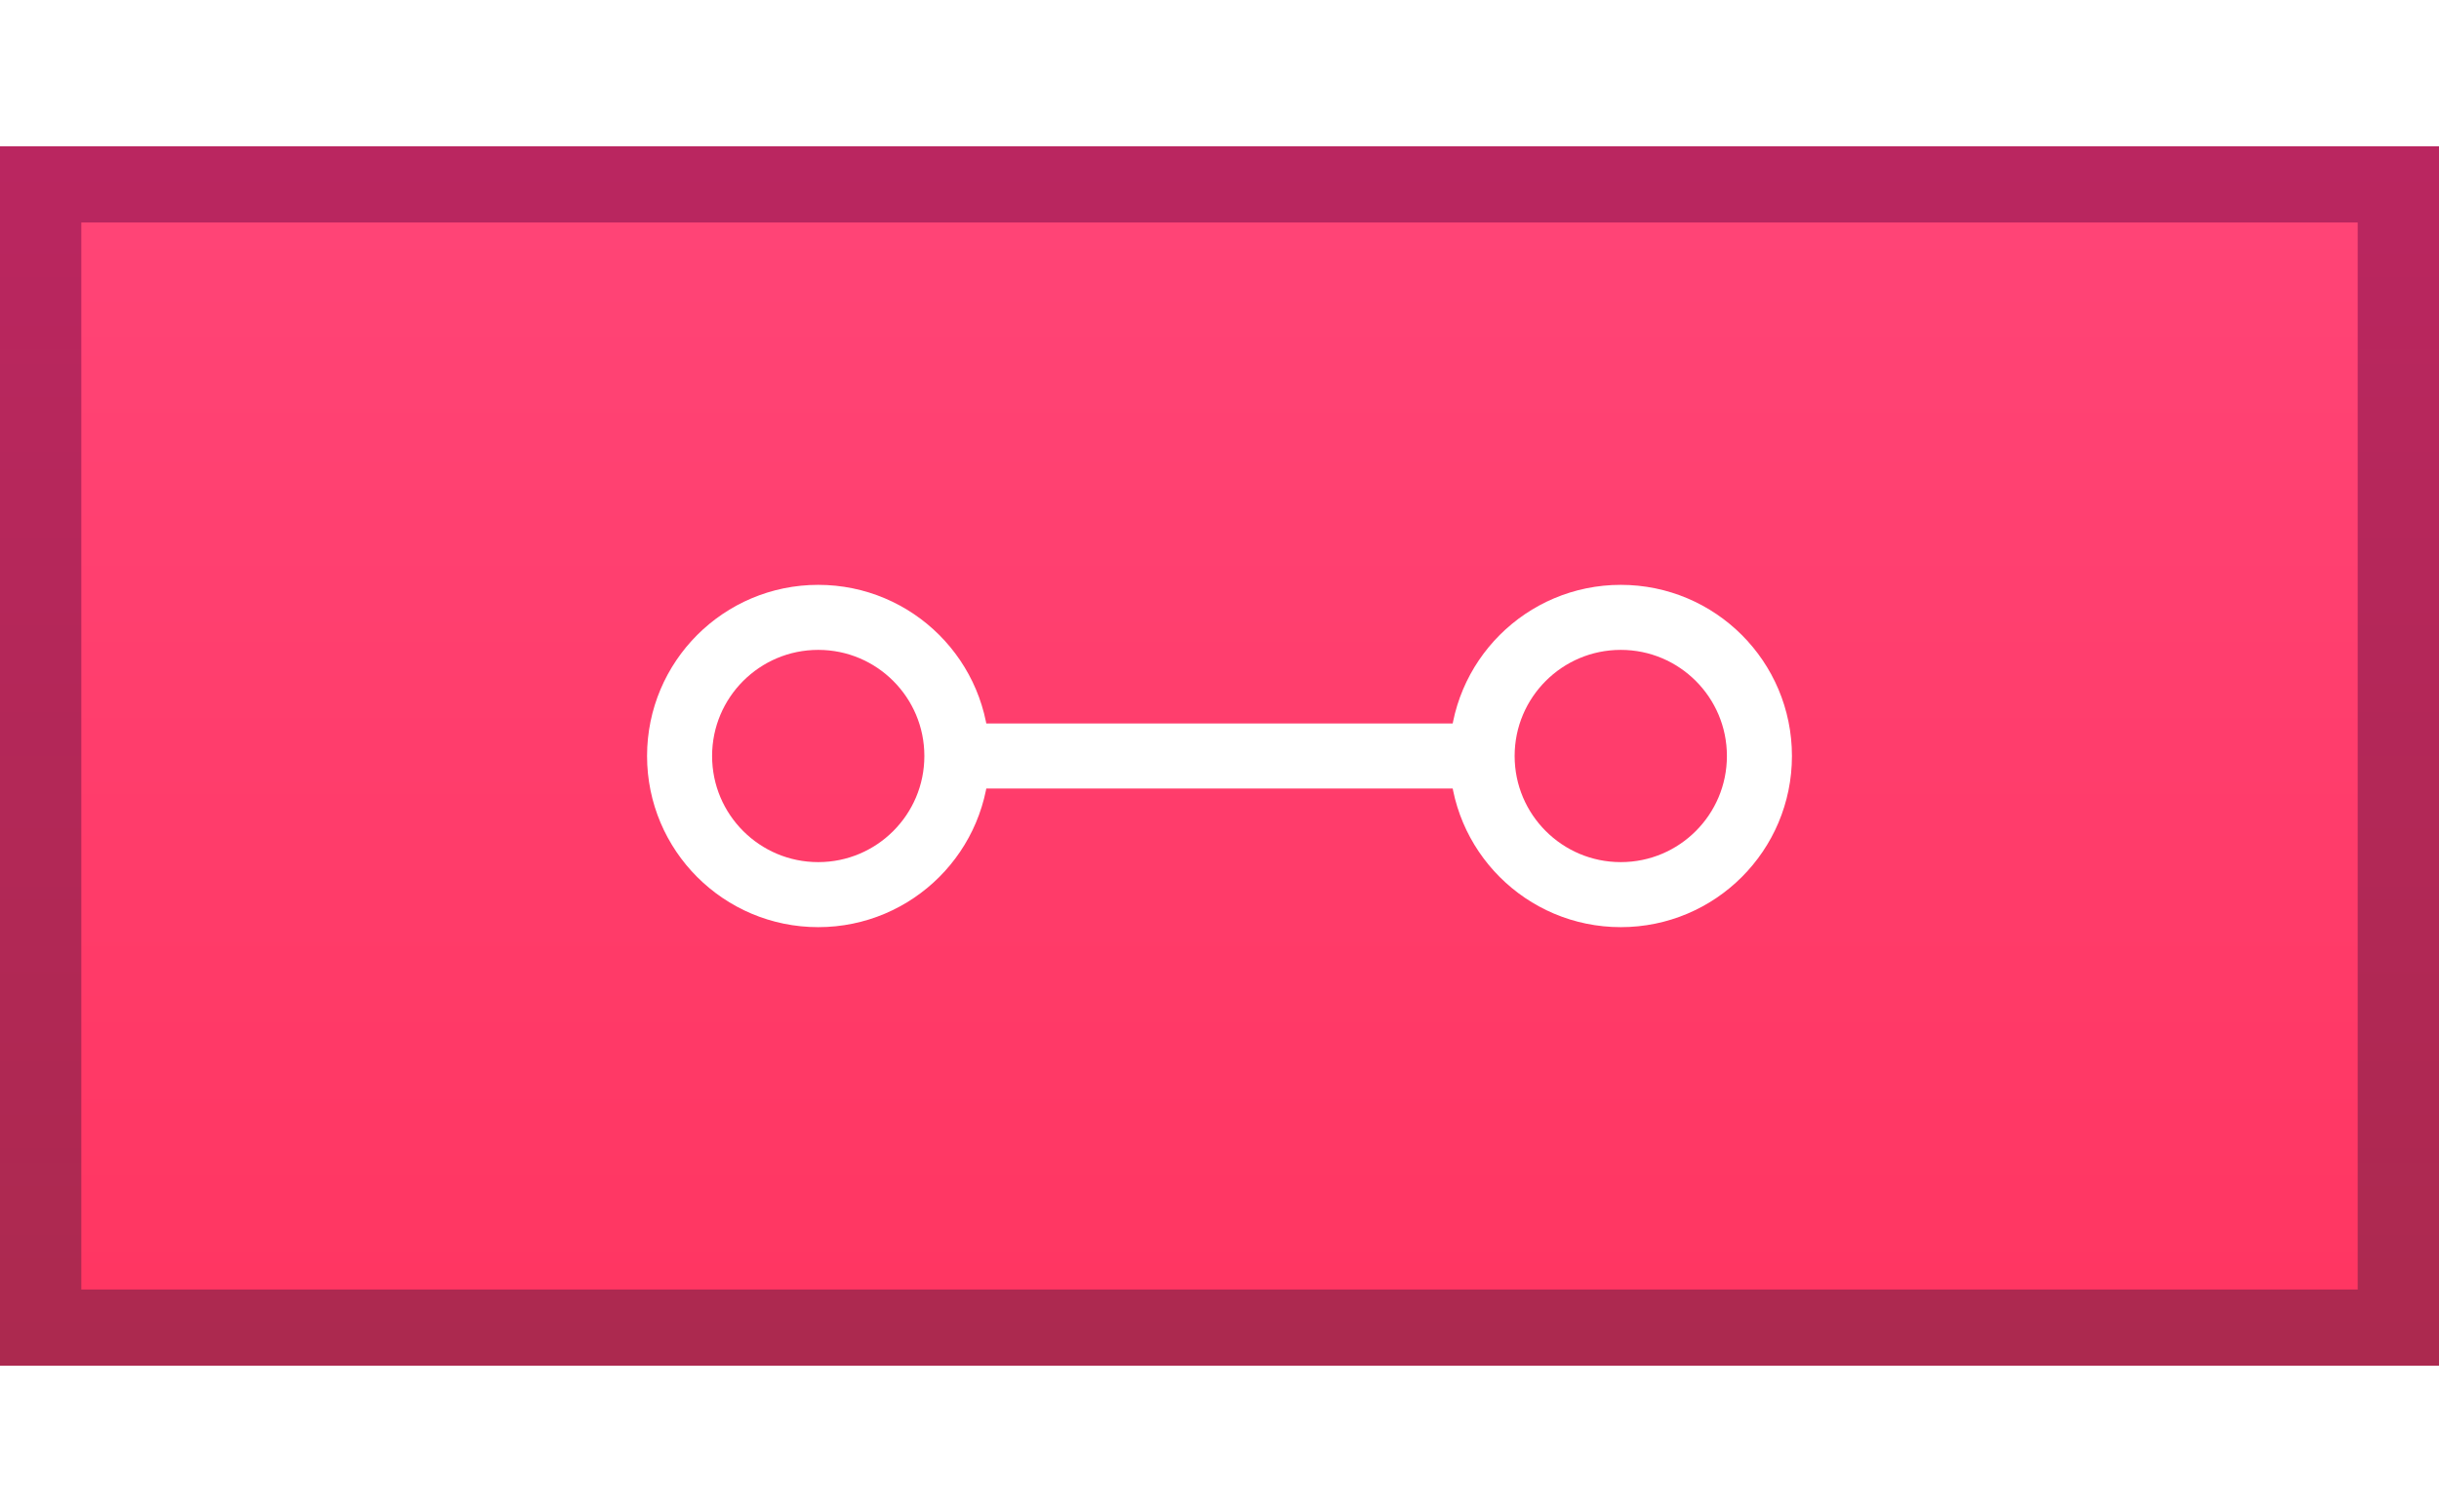
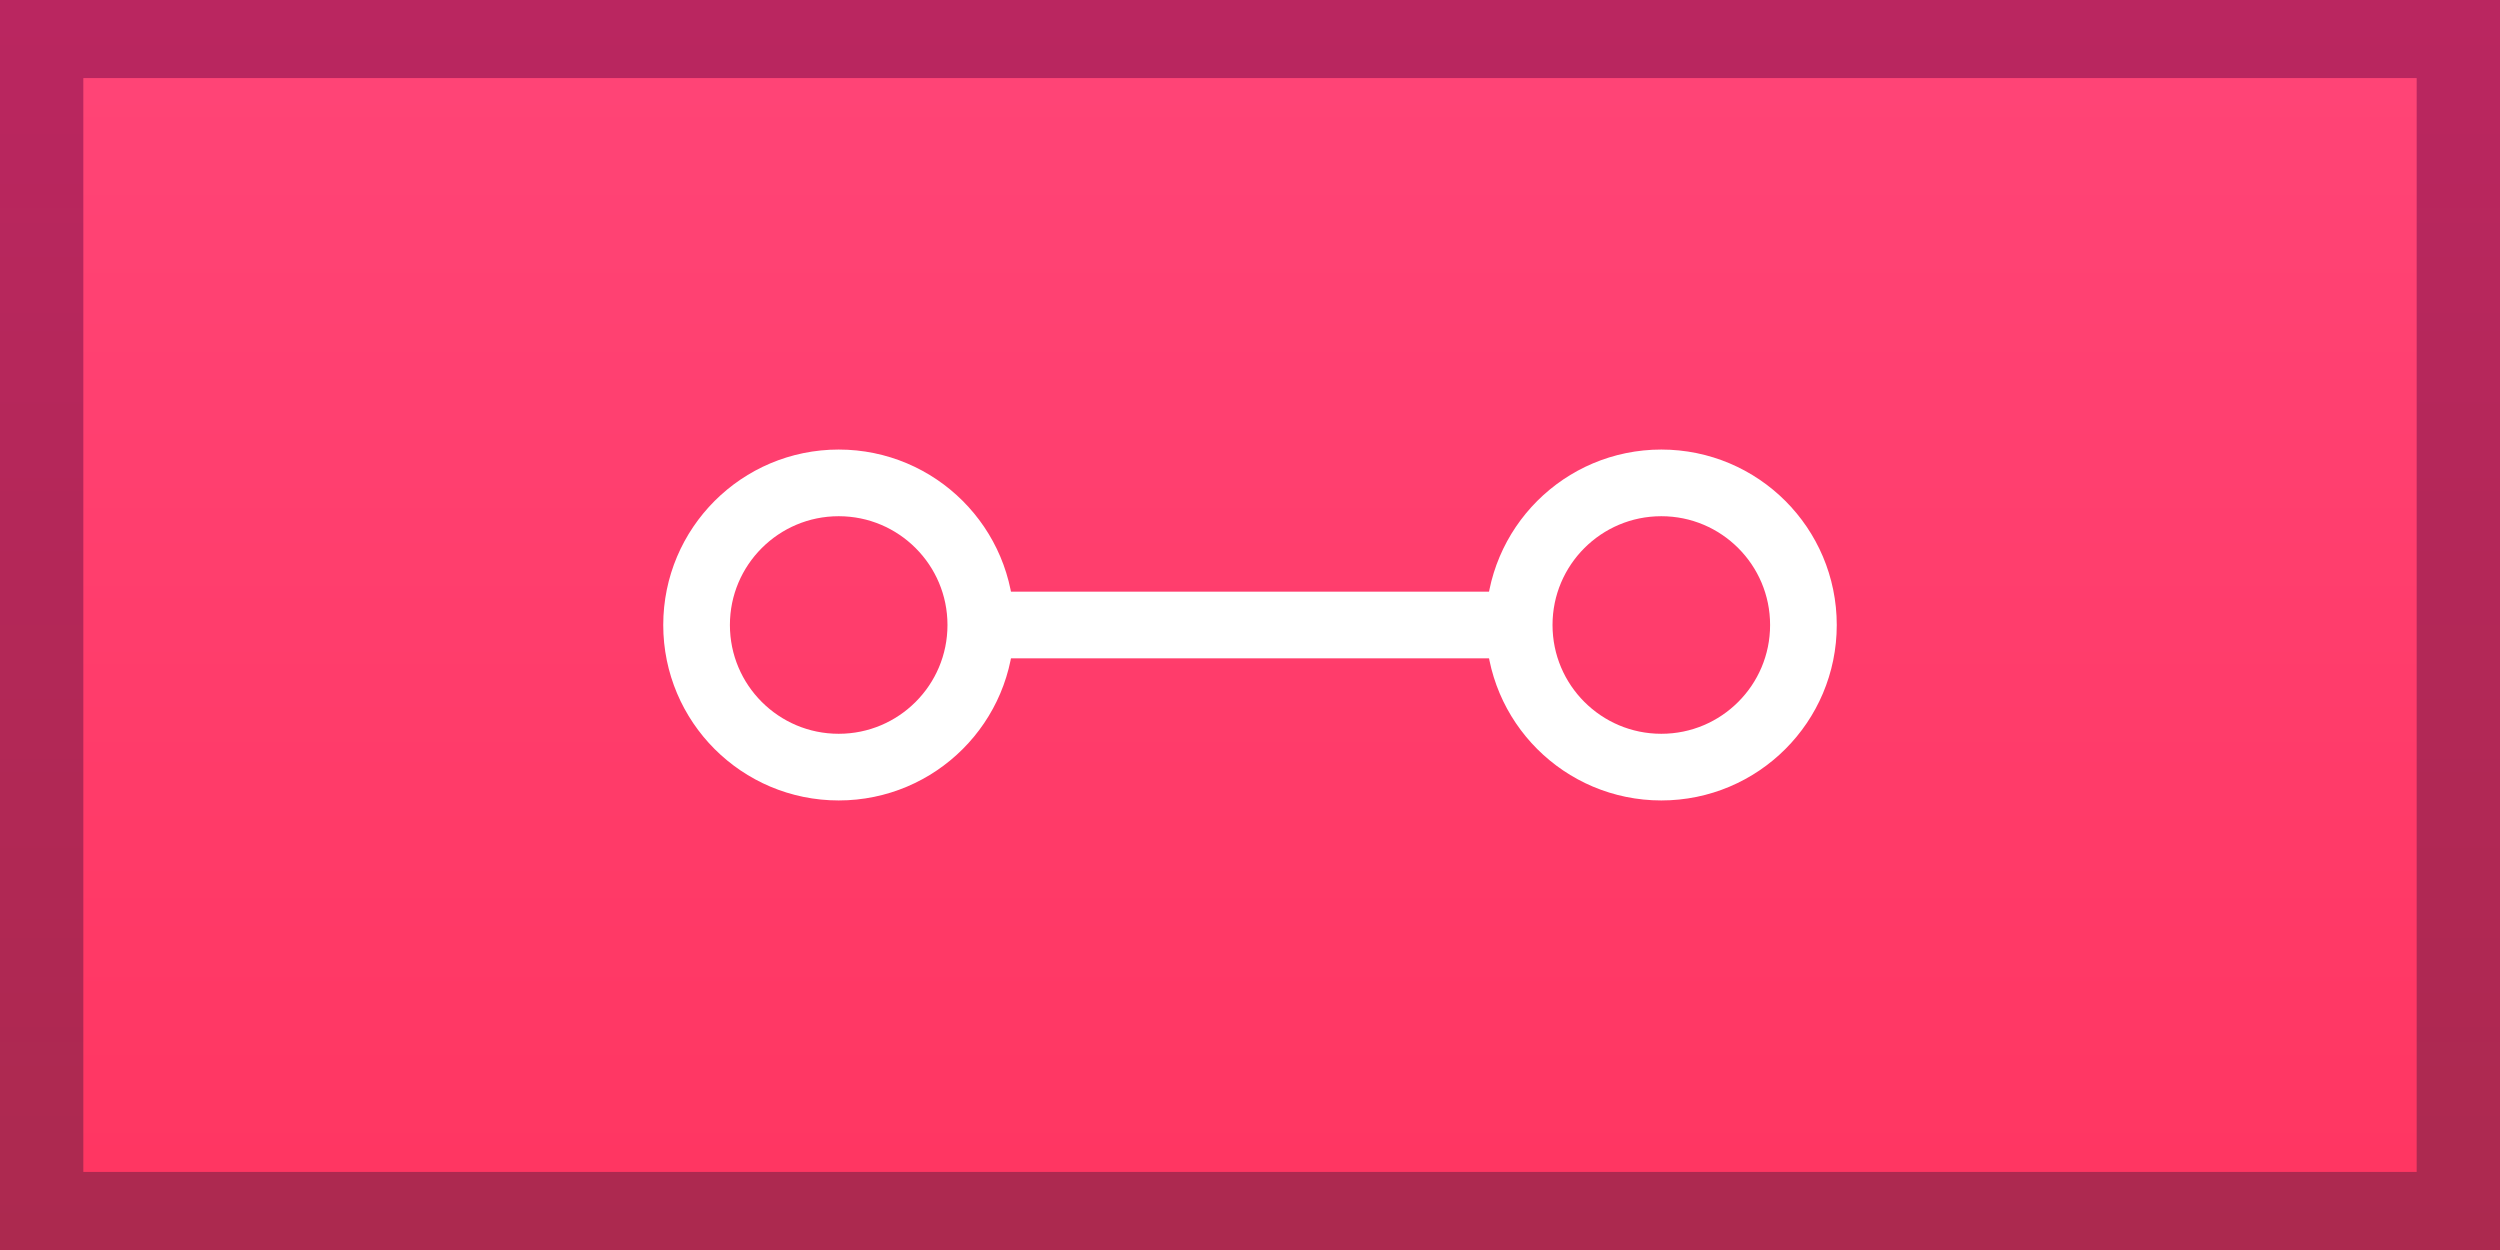
- <svg xmlns="http://www.w3.org/2000/svg" xmlns:ns1="https://boxy-svg.com" viewBox="0 0 300 150" width="300px" height="186px">
+ <svg xmlns="http://www.w3.org/2000/svg" xmlns:ns1="https://boxy-svg.com" viewBox="0 0 300 150" width="300px" height="150px">
  <defs>
    <linearGradient id="gradient-0-0" href="#gradient-0" gradientUnits="userSpaceOnUse" x1="150" y1="0" x2="150" y2="186" gradientTransform="matrix(1, 0, 0, 0.806452, 0, 0)" />
    <linearGradient id="gradient-0" ns1:pinned="true">
      <stop offset="0" style="stop-color: rgb(186, 38, 96);" />
      <stop offset="1" style="stop-color: rgb(172, 41, 79);" />
    </linearGradient>
    <linearGradient id="gradient-1-0" href="#gradient-1" gradientUnits="userSpaceOnUse" x1="150" y1="9" x2="150" y2="177" gradientTransform="matrix(1, 0, 0, 0.781323, 0.000385, 2.336823)" />
    <linearGradient id="gradient-1" ns1:pinned="true">
      <stop style="stop-color: rgb(255, 68, 118);" offset="0" />
      <stop style="stop-color: rgb(255, 54, 98);" offset="1" />
    </linearGradient>
  </defs>
  <rect width="300" height="150" style="paint-order: fill; fill-rule: nonzero; stroke-width: 1; fill: url(&quot;#gradient-0-0&quot;);" />
  <rect x="10" y="9.369" width="280" height="131.262" style="stroke-width: 1; fill: url(&quot;#gradient-1-0&quot;);" />
  <g>
    <g transform="matrix(1, 0, 0, 1, -0.000008, -18.00006)">
      <rect x="117.625" y="89" width="63.211" height="8" style="fill: rgb(255, 255, 255); stroke-width: 1;" />
      <ellipse style="stroke: rgb(255, 255, 255); stroke-width: 8; fill: none;" cx="100.643" cy="93" rx="17.054" ry="17.054" />
      <ellipse style="stroke: rgb(255, 255, 255); stroke-width: 8; fill: none;" cx="199.357" cy="93" rx="17.054" ry="17.054" />
      <path d="M 284.205 79.33 Q 287.381 73.702 290.556 79.33 L 305.377 105.595 Q 308.553 111.223 302.201 111.223 L 272.56 111.223 Q 266.208 111.223 269.384 105.595 Z" ns1:shape="triangle 266.208 73.702 42.345 37.521 0.5 0.15 1@a0704526" style="fill: rgb(255, 255, 255); stroke: rgb(255, 255, 255); stroke-width: 8; stroke-linecap: round; transform-box: fill-box; transform-origin: 50% 50%;" transform="matrix(0, 1, -1, 0, -137.825, -0.869449)" />
    </g>
  </g>
</svg>
